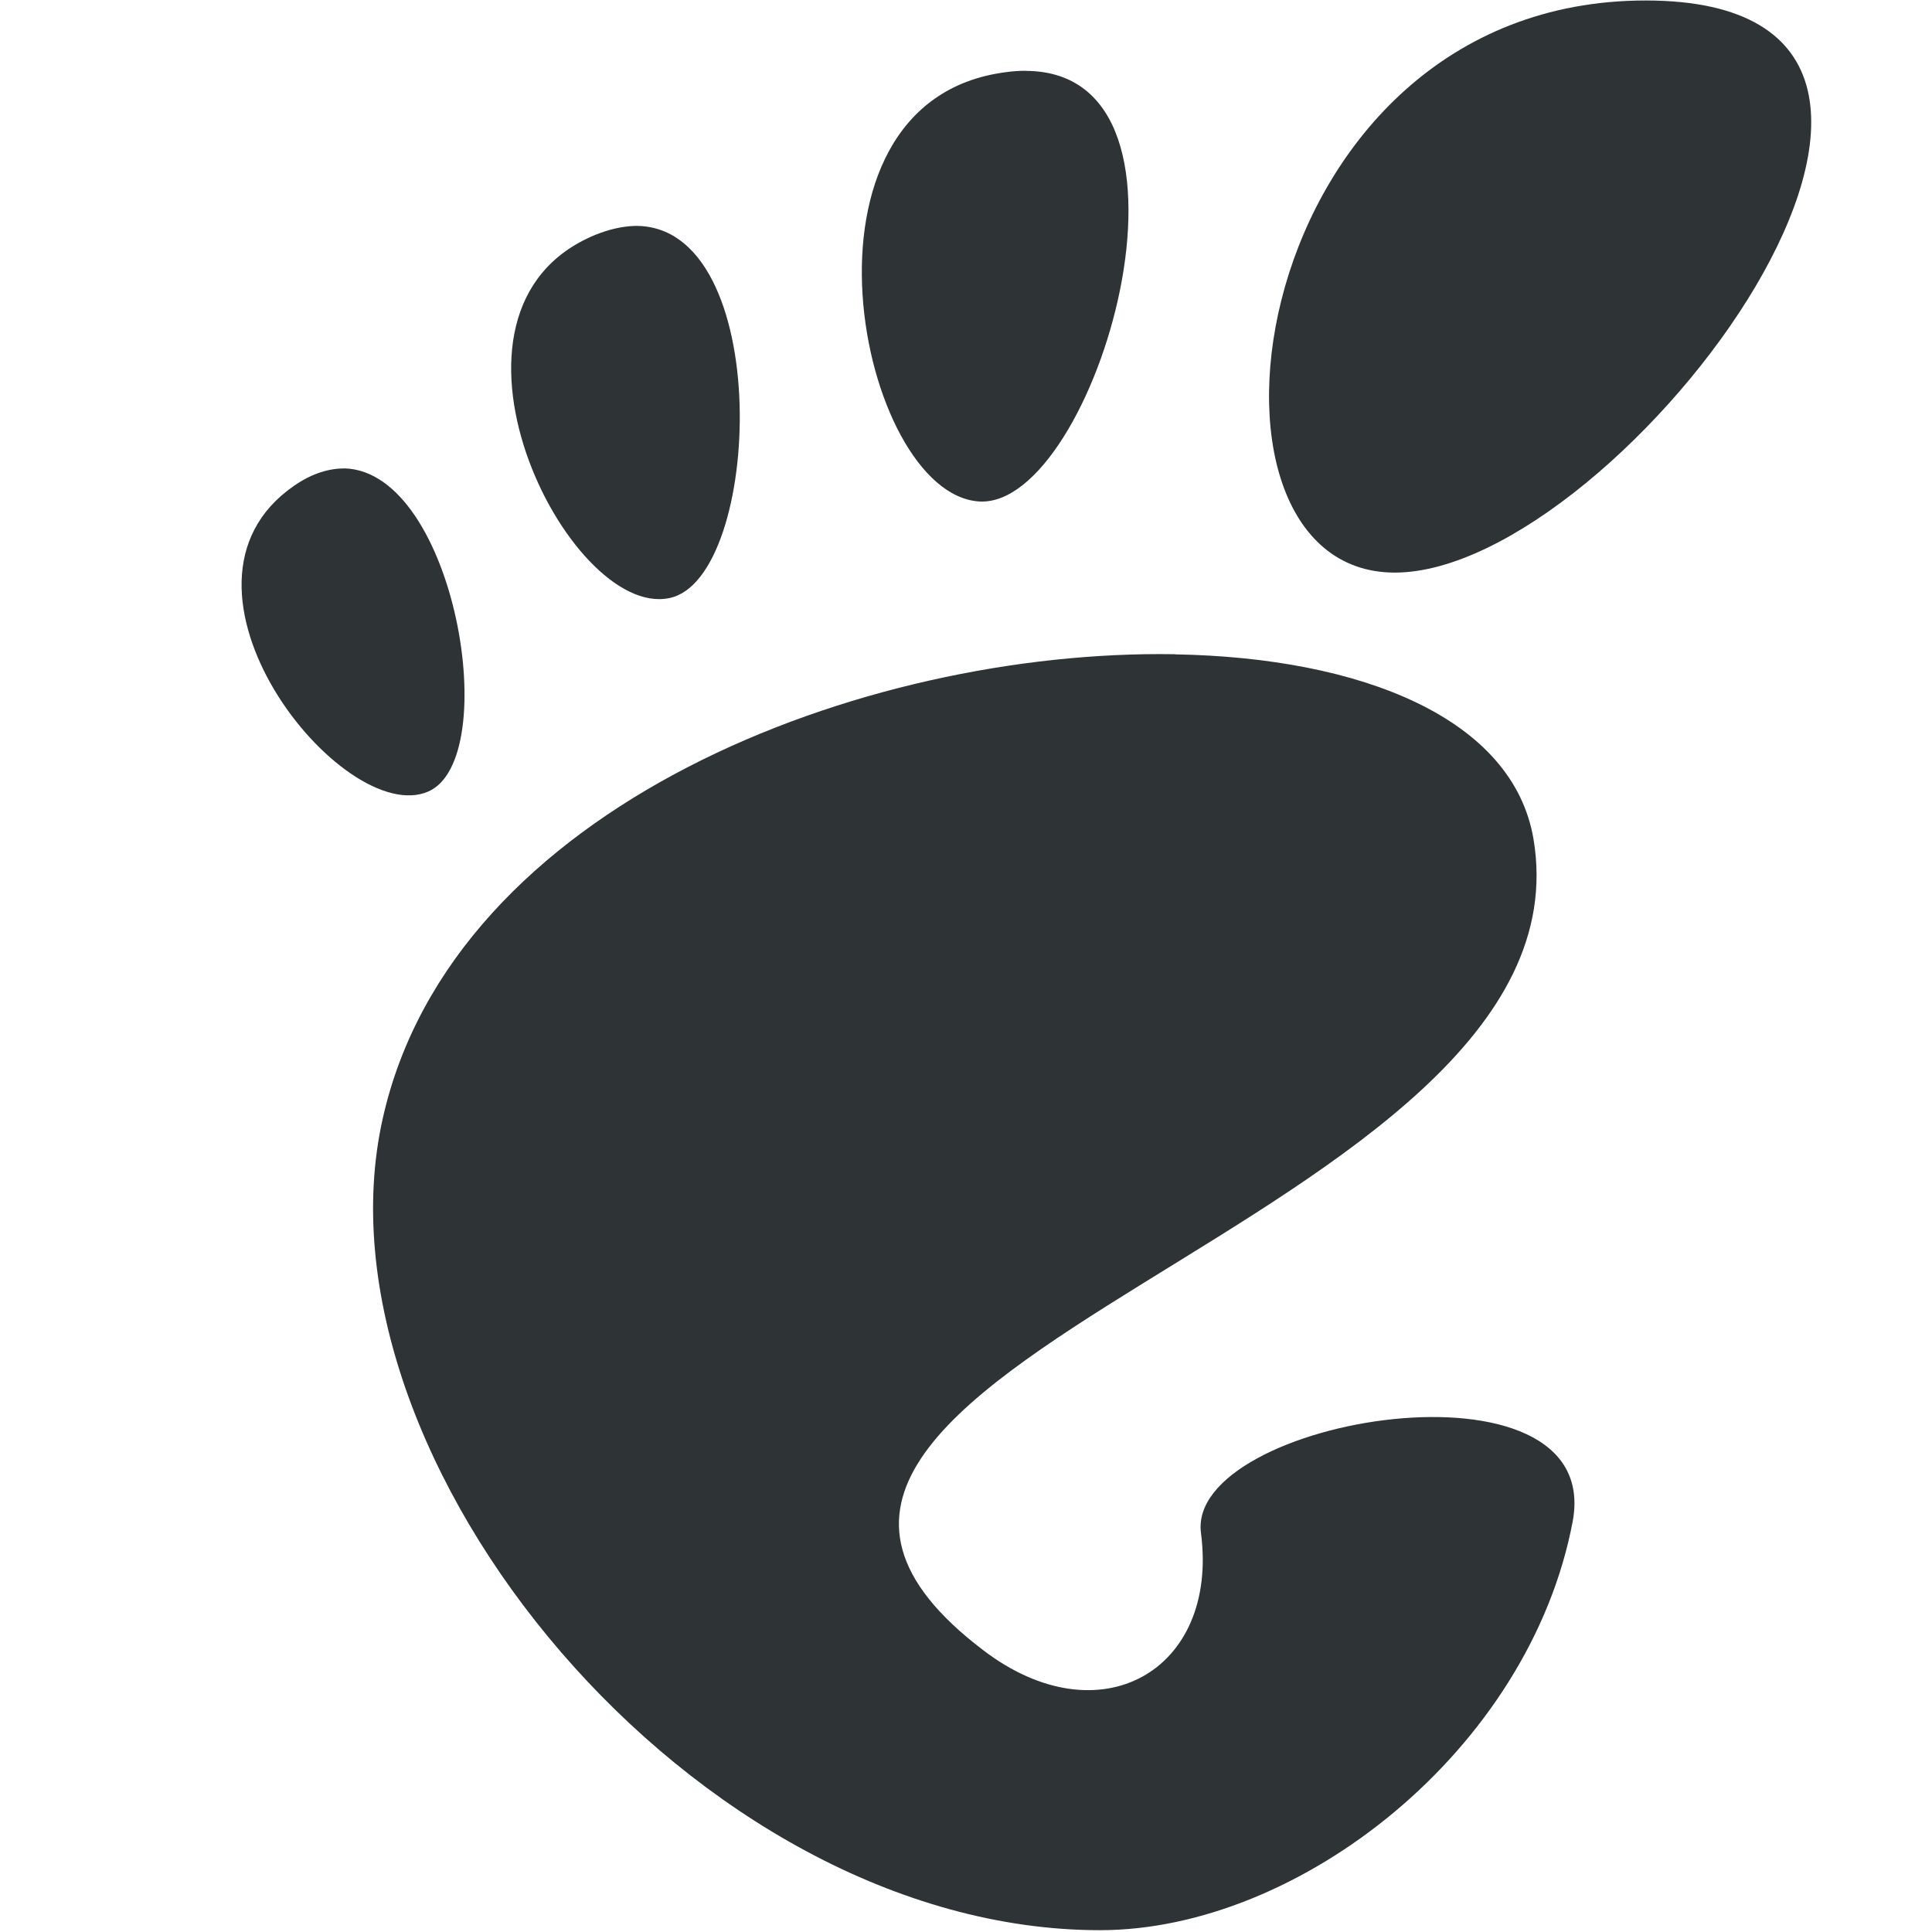
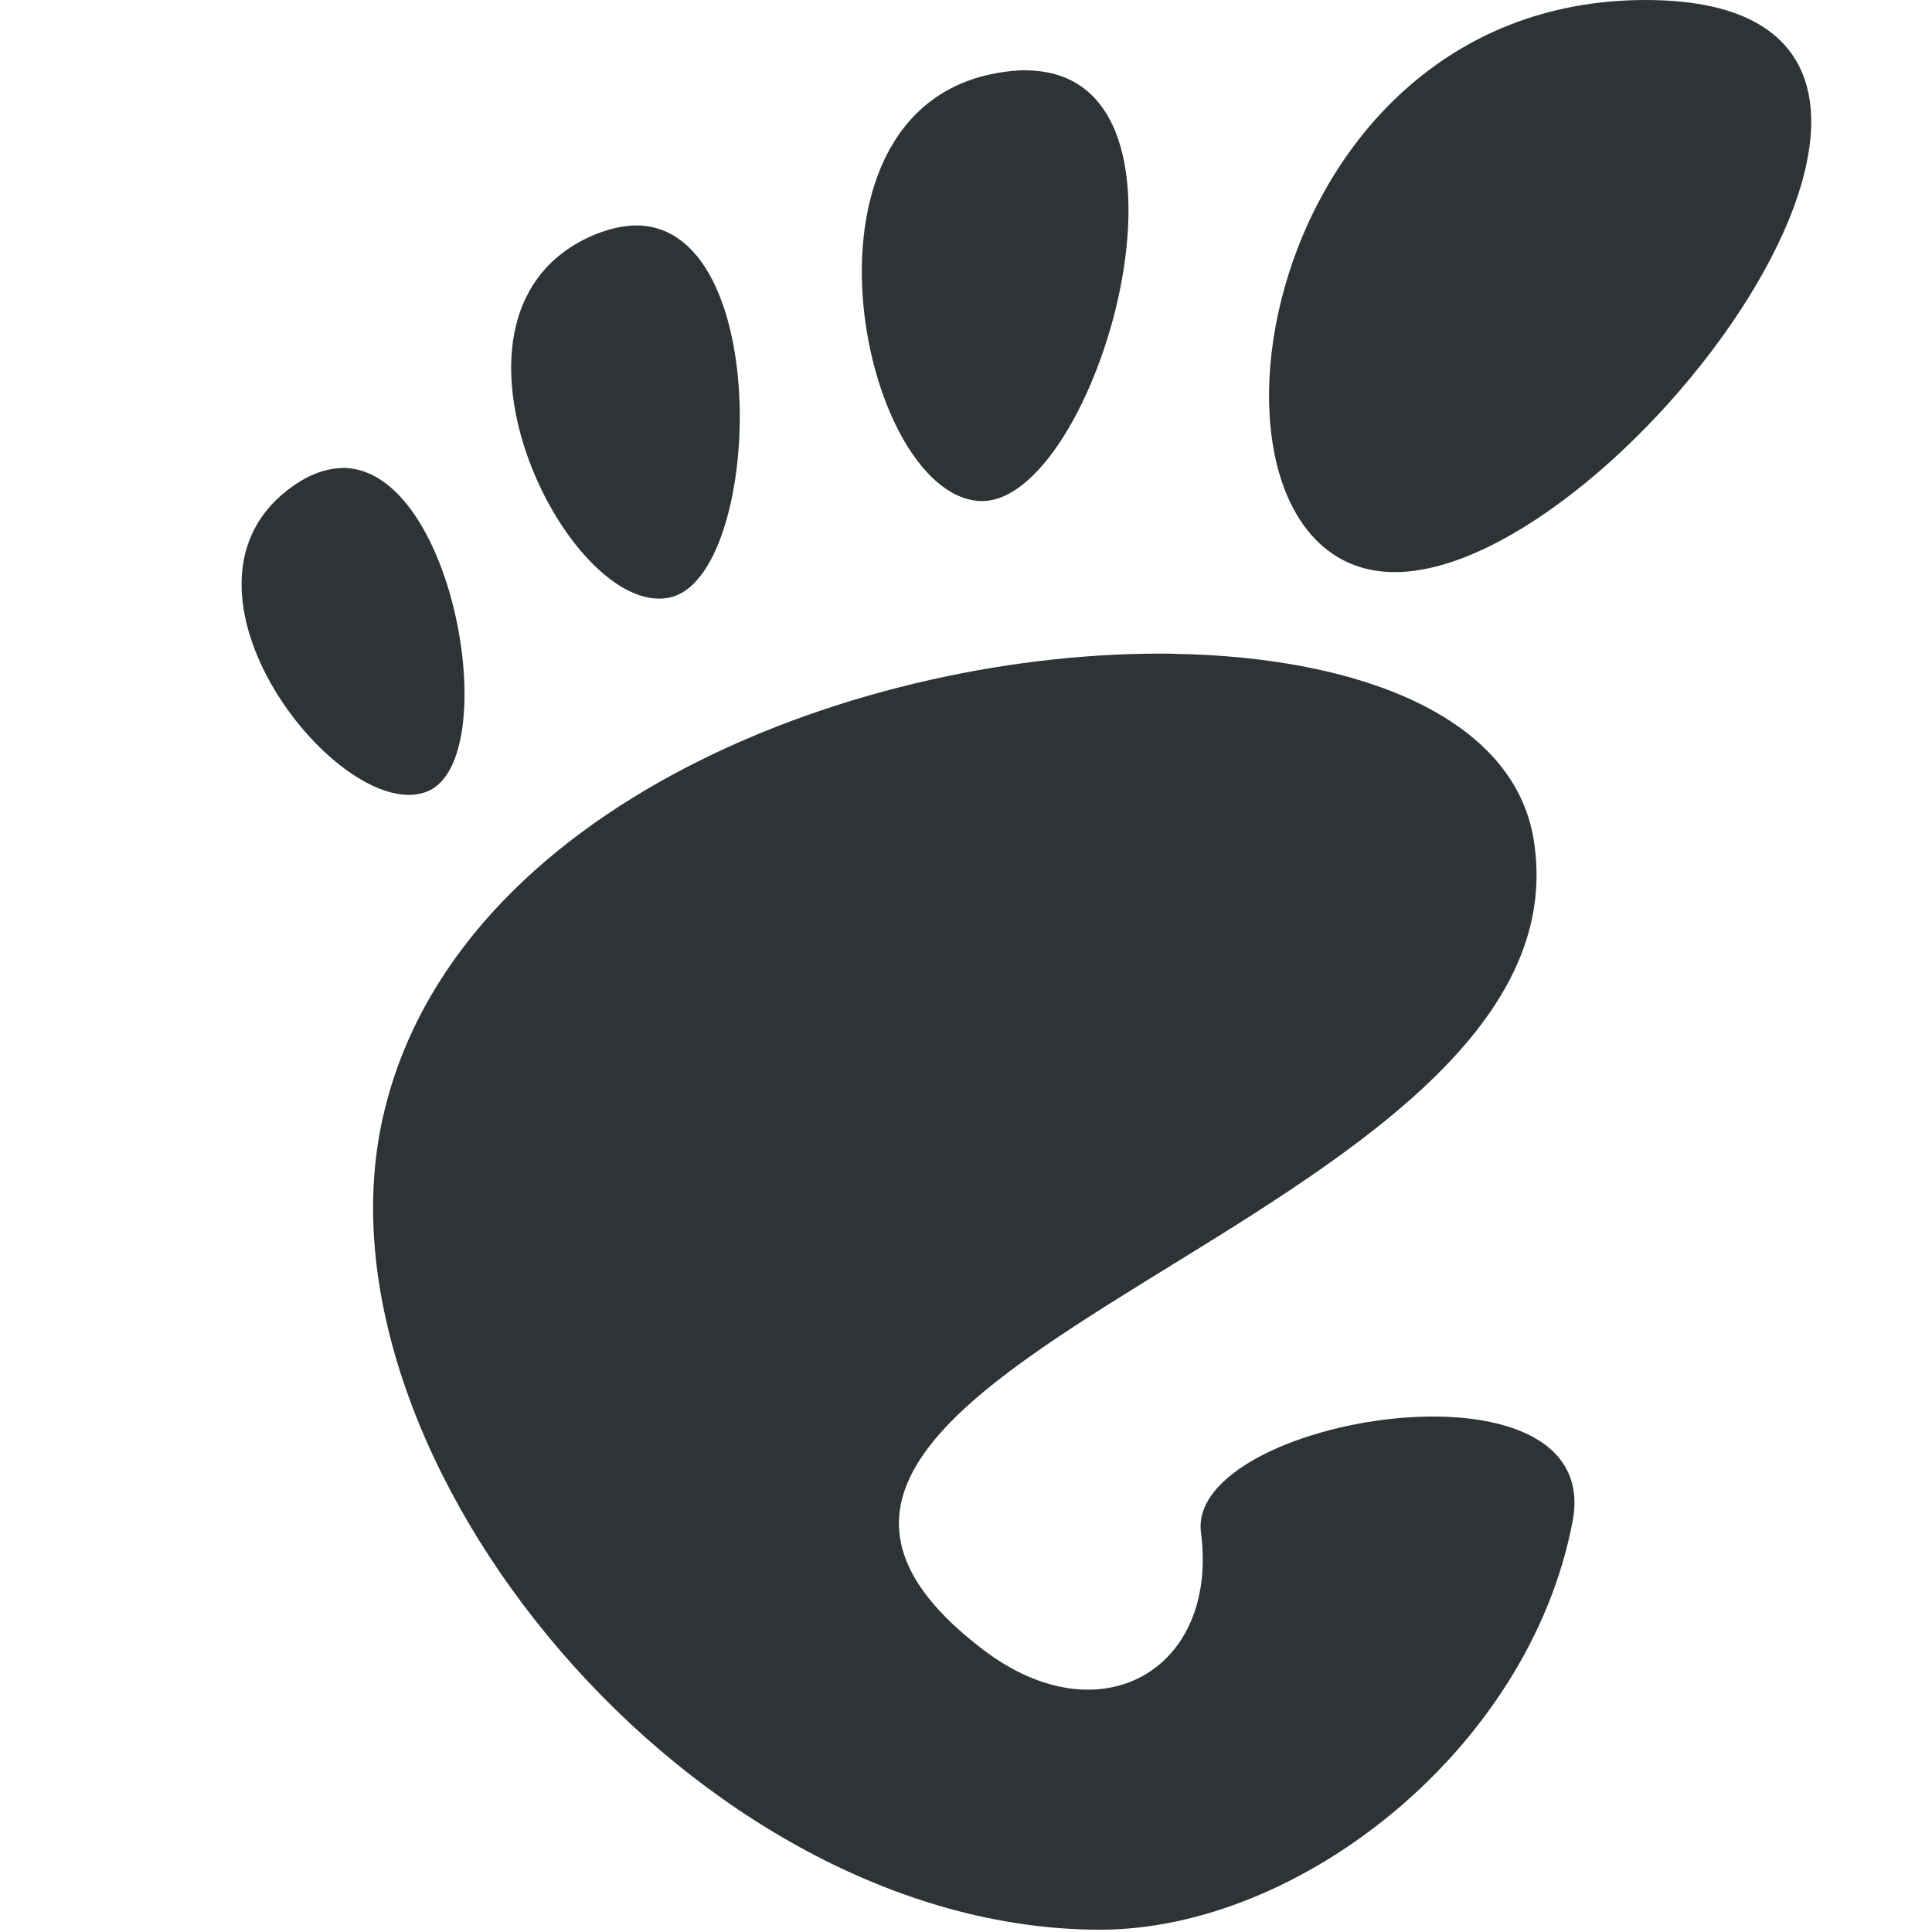
<svg xmlns="http://www.w3.org/2000/svg" height="16px" viewBox="0 0 16 16" width="16px">
-   <path d="m 13.629 0.004 c -3.324 0 -3.949 4.738 -2.078 4.738 c 1.871 0 5.402 -4.738 2.078 -4.738 z m -5.133 0.582 c -0.055 0 -0.113 0.004 -0.168 0.012 c -1.871 0.242 -1.215 3.492 -0.219 3.555 c 0.965 0.059 2.02 -3.559 0.387 -3.566 z m -3.242 1.285 c -0.102 0.004 -0.207 0.027 -0.324 0.074 c -1.504 0.621 -0.23 3.184 0.613 3.008 c 0.773 -0.156 0.875 -3.105 -0.289 -3.082 z m -2.398 2.008 c -0.129 0 -0.27 0.039 -0.422 0.145 c -1.203 0.832 0.406 2.84 1.113 2.531 c 0.621 -0.273 0.223 -2.645 -0.691 -2.676 z m 6.875 1.539 c -2.582 -0.043 -5.984 1.25 -6.562 3.848 c -0.629 2.816 2.586 6.719 5.941 6.719 c 1.652 0 3.555 -1.492 3.914 -3.383 c 0.27 -1.438 -3.203 -0.859 -3.078 0.094 c 0.148 1.141 -0.84 1.707 -1.805 0.969 c -3.082 -2.344 5.094 -3.516 4.559 -6.715 c -0.168 -1 -1.422 -1.504 -2.969 -1.531 z m 0 0" fill="#2e3436" />
+   <path d="m 13.629 0 c -3.324 0 -3.949 4.738 -2.078 4.738 c 1.871 0 5.402 -4.738 2.078 -4.738 z m -5.133 0.582 c -0.055 0 -0.113 0.004 -0.168 0.012 c -1.871 0.242 -1.215 3.492 -0.219 3.555 c 0.965 0.059 2.02 -3.559 0.387 -3.566 z m -3.242 1.285 c -0.102 0.004 -0.207 0.027 -0.324 0.074 c -1.504 0.621 -0.23 3.184 0.613 3.008 c 0.773 -0.156 0.875 -3.105 -0.289 -3.082 z m -2.398 2.008 c -0.129 0 -0.27 0.039 -0.422 0.145 c -1.203 0.832 0.406 2.84 1.113 2.531 c 0.621 -0.273 0.223 -2.645 -0.691 -2.676 z m 6.875 1.539 c -2.582 -0.043 -5.984 1.25 -6.562 3.848 c -0.629 2.816 2.586 6.719 5.941 6.719 c 1.652 0 3.555 -1.492 3.914 -3.383 c 0.27 -1.438 -3.203 -0.859 -3.078 0.094 c 0.148 1.141 -0.84 1.707 -1.805 0.969 c -3.082 -2.344 5.094 -3.516 4.559 -6.715 c -0.168 -1 -1.422 -1.504 -2.969 -1.531 z m 0 0" fill="#2e3436" />
</svg>
